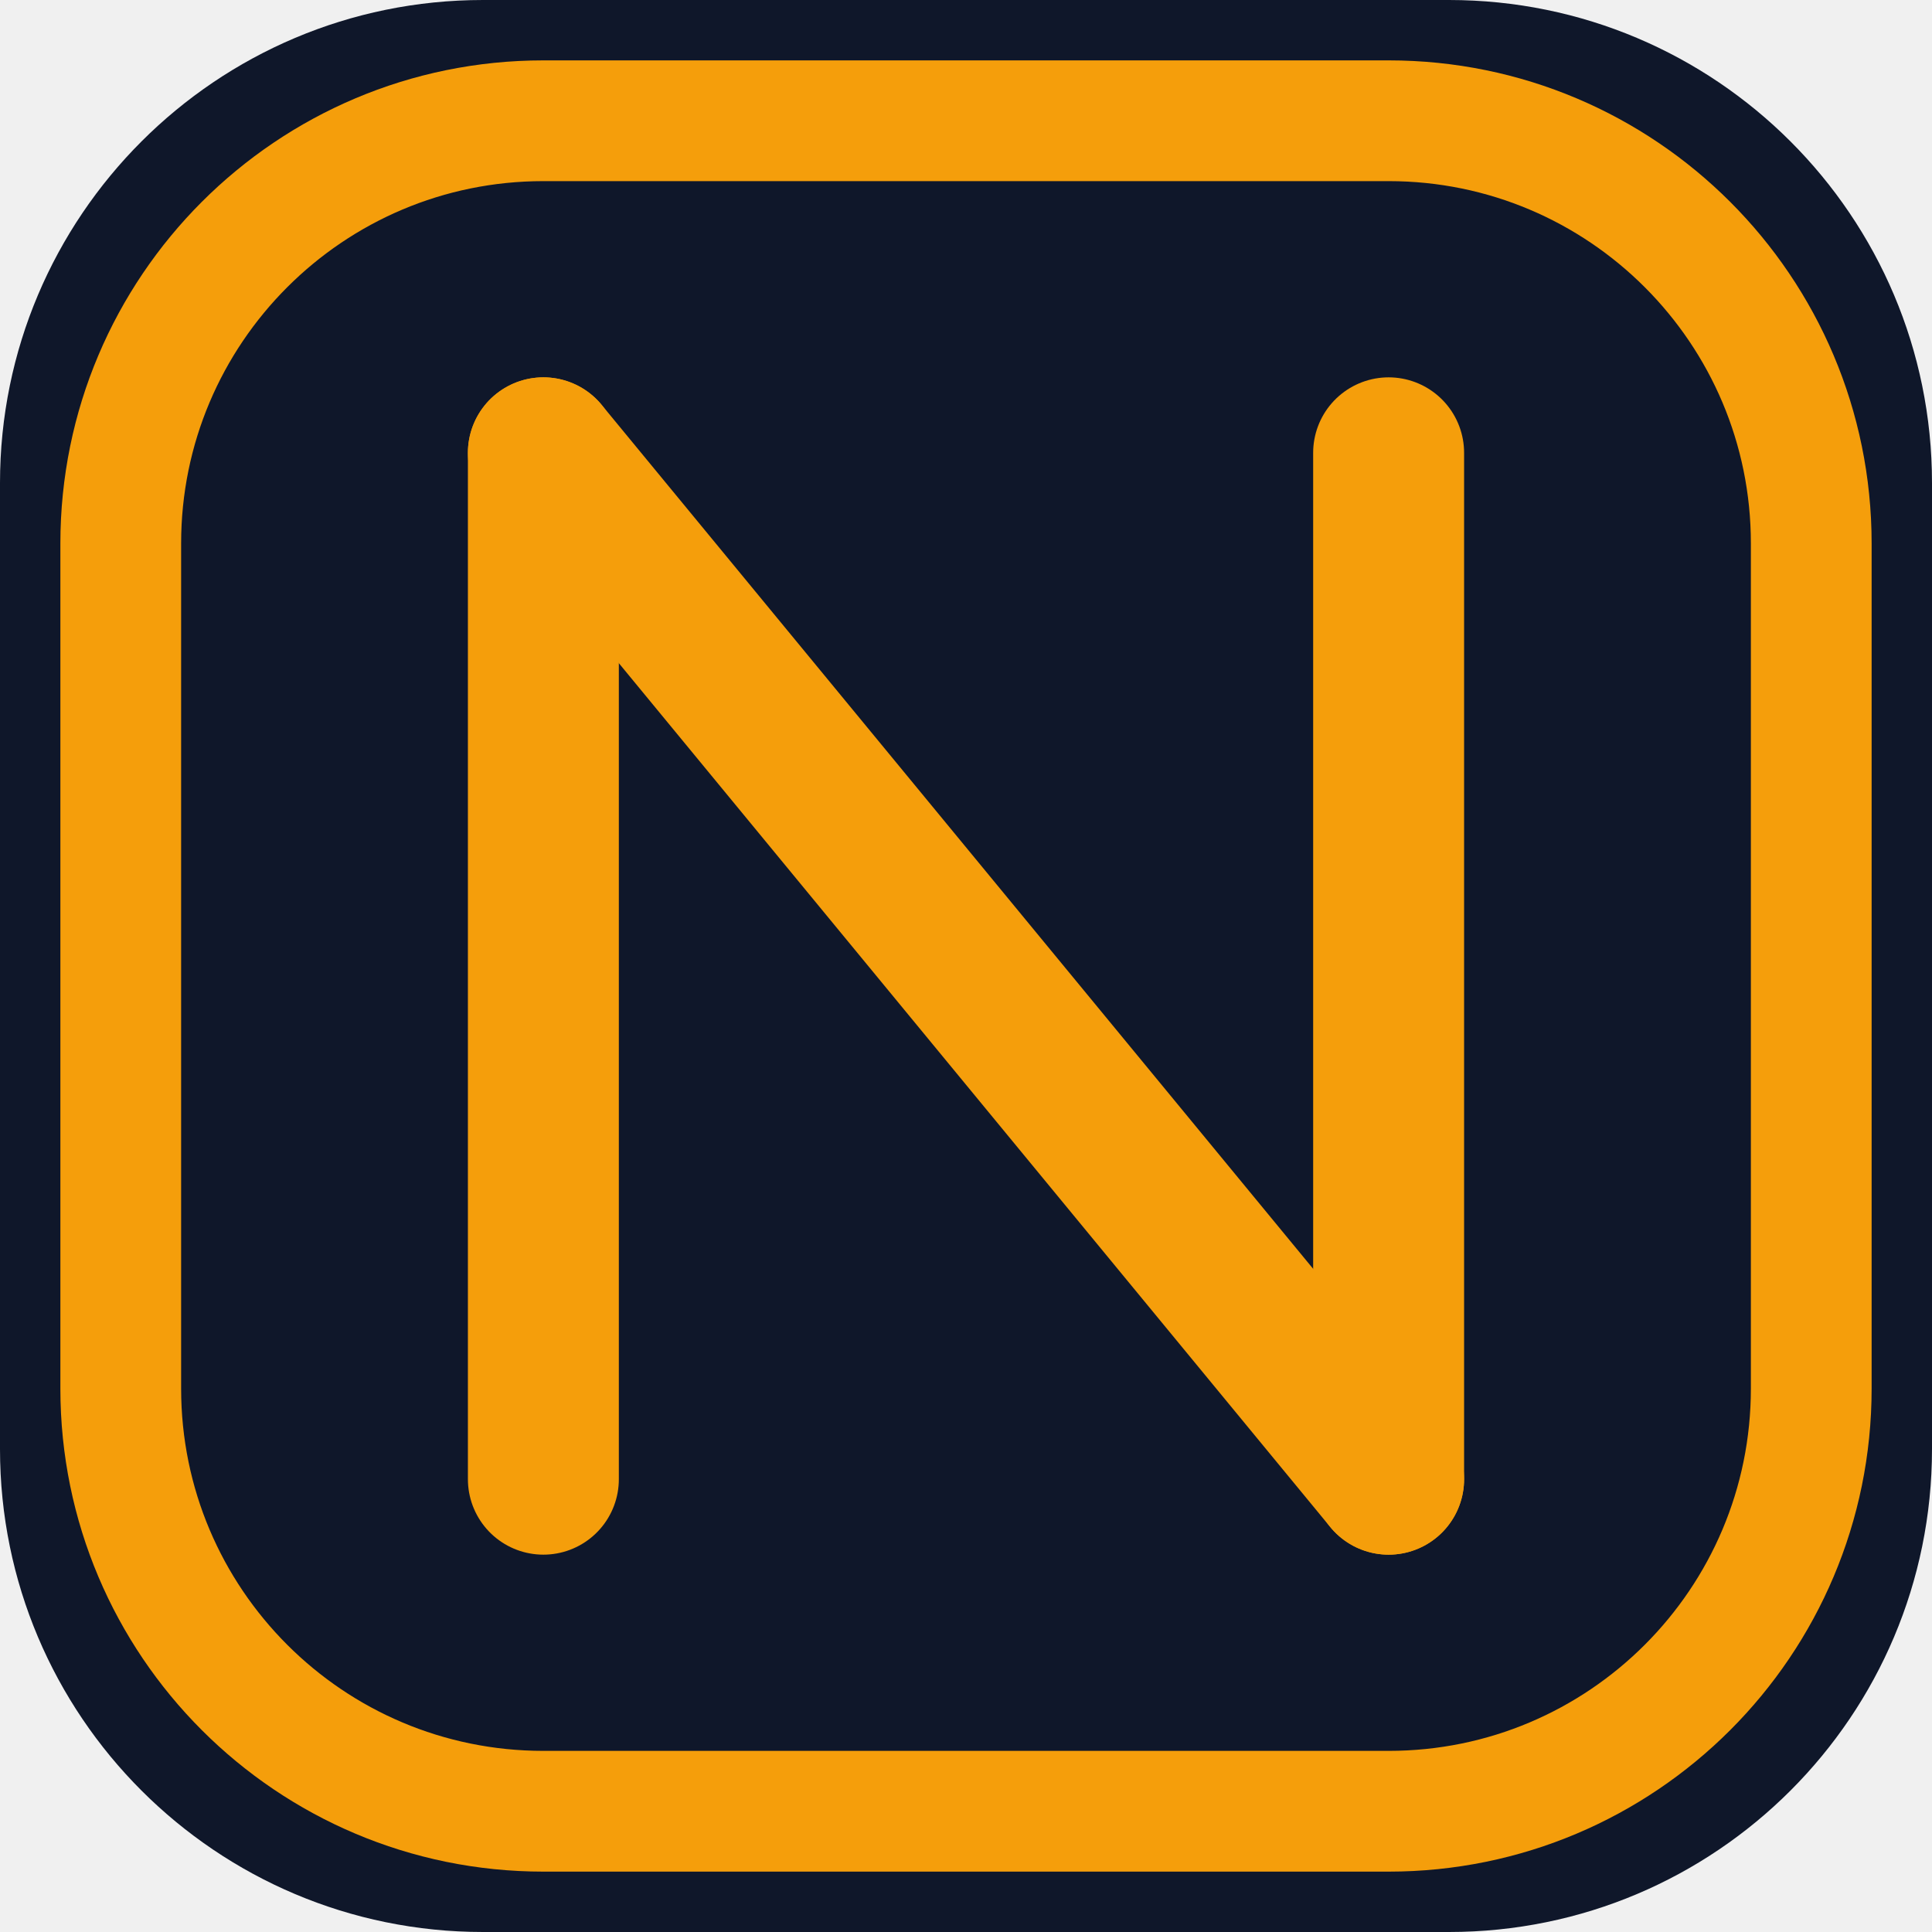
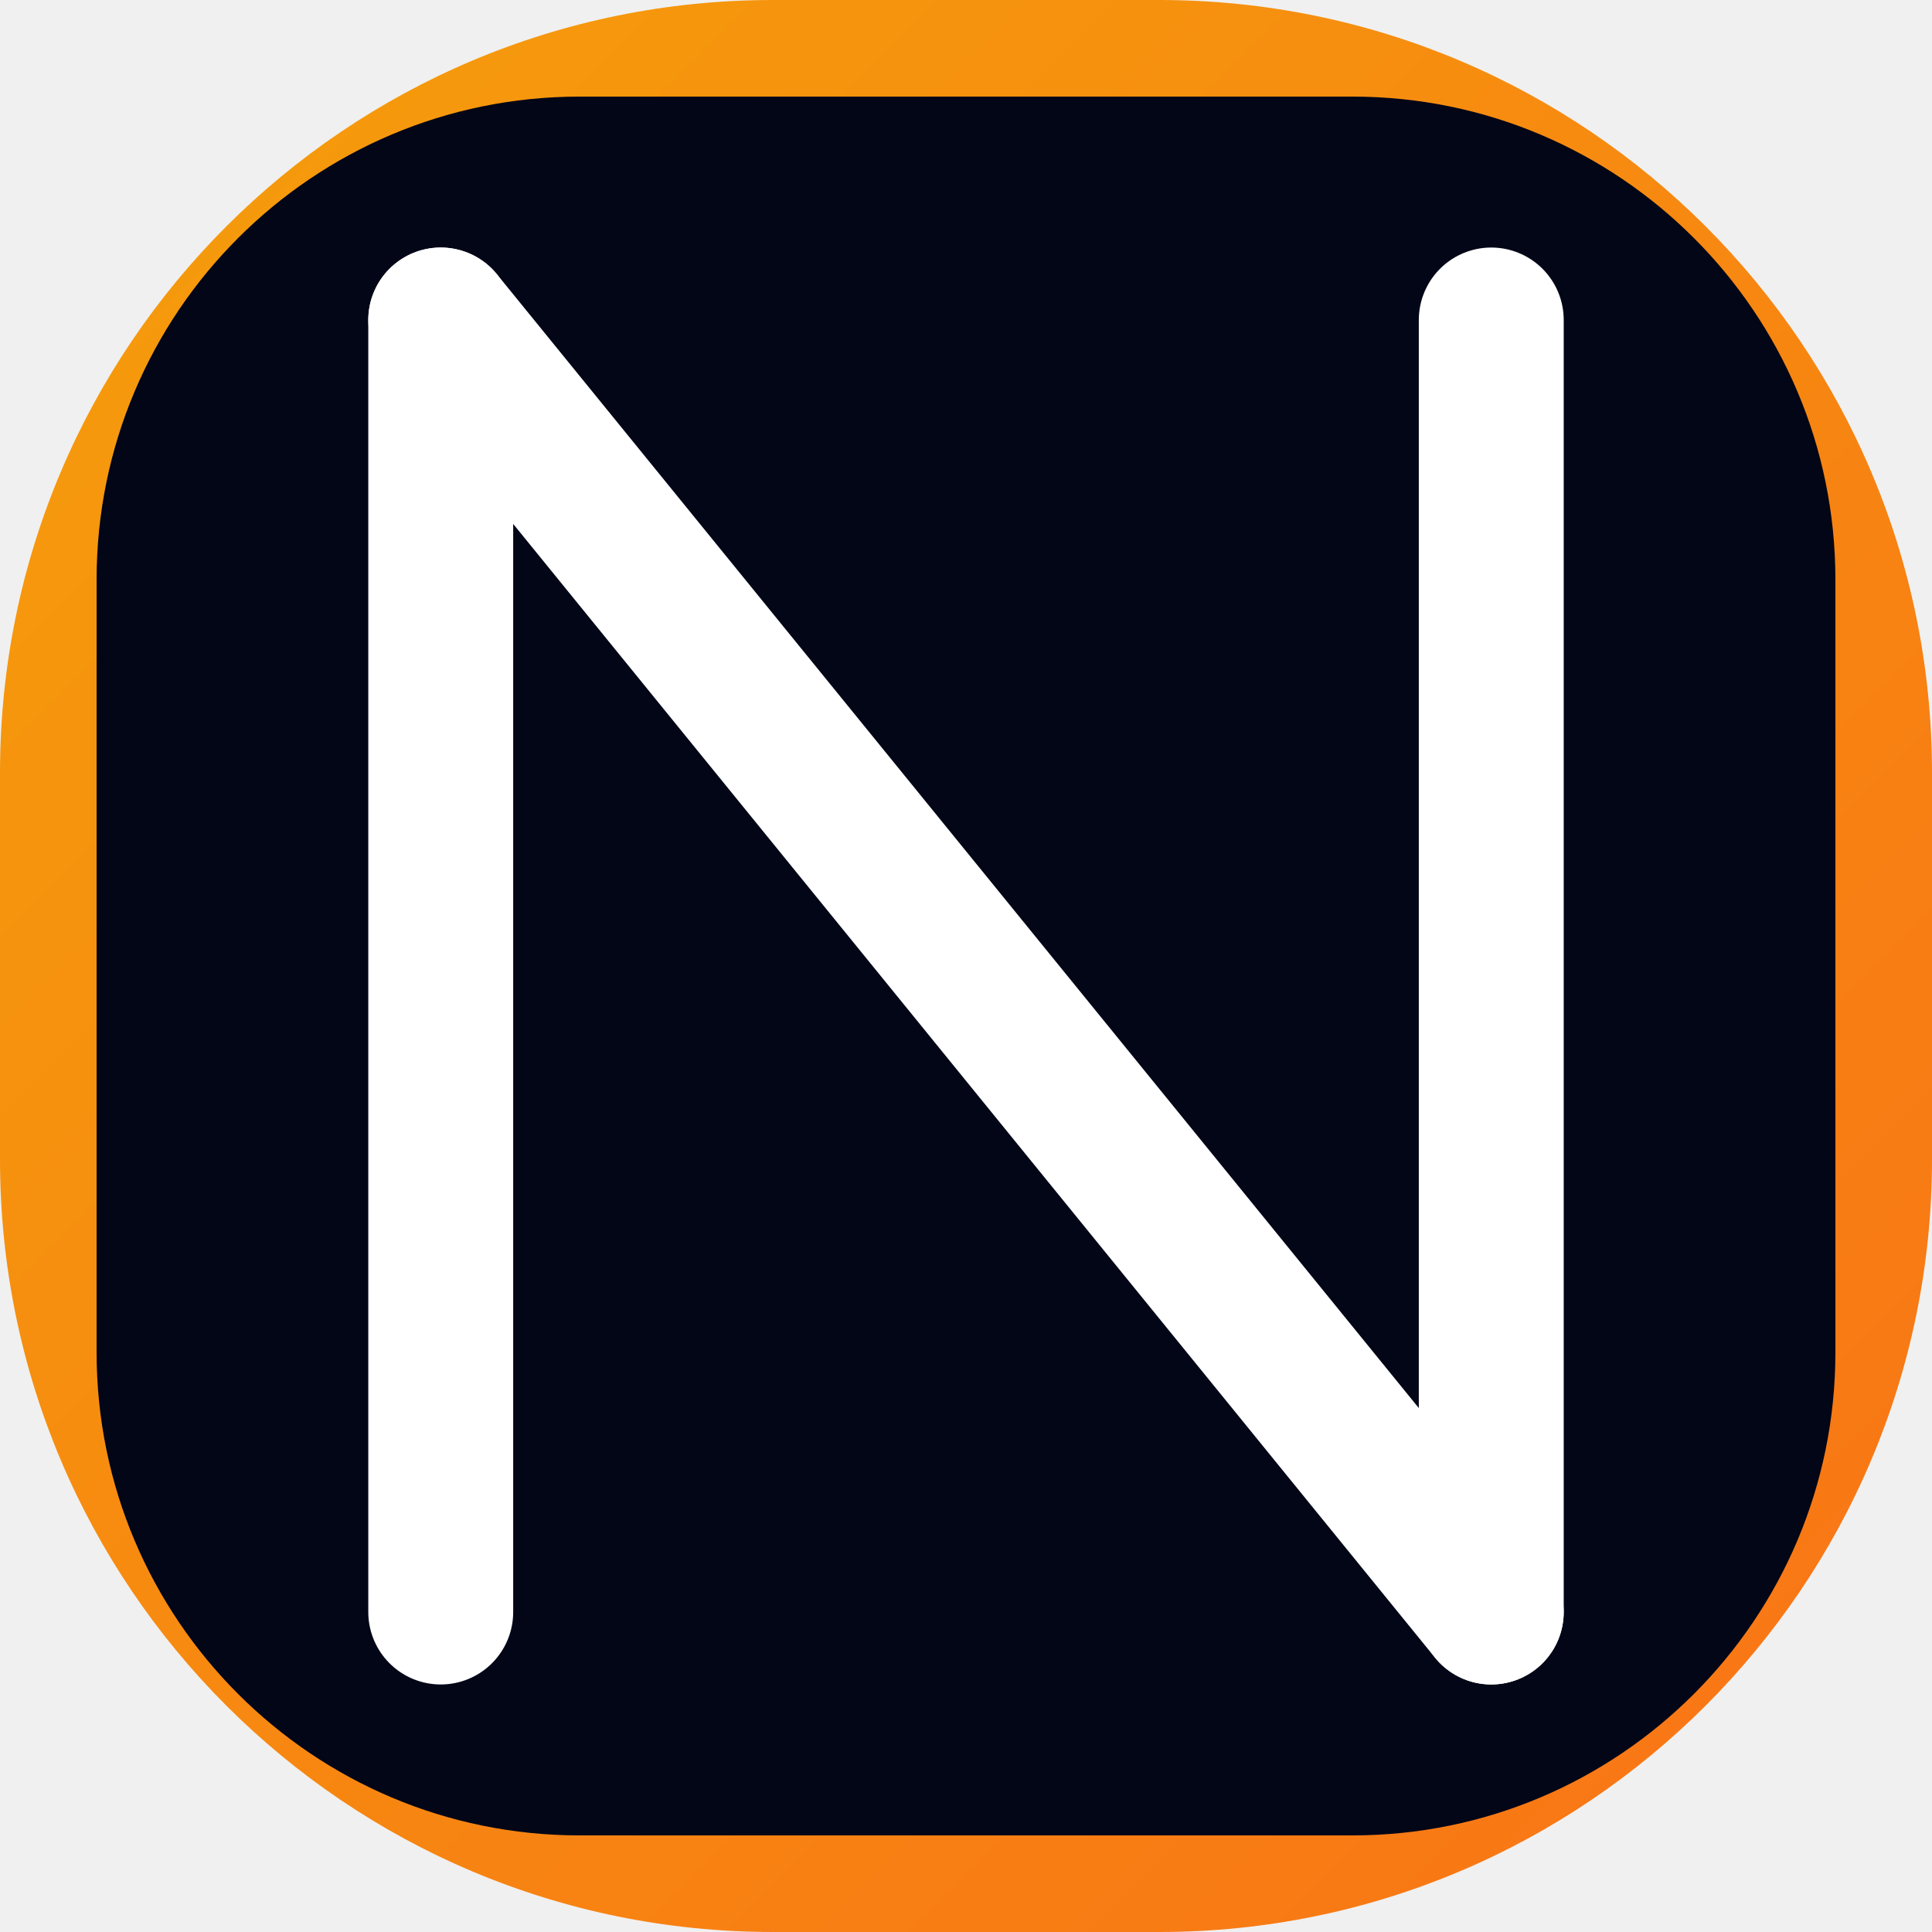
<svg xmlns="http://www.w3.org/2000/svg" viewBox="0 0 32 32" fill="none">
-   <rect width="32" height="32" rx="8" fill="#0f172a" />
-   <rect x="2" y="2" width="28" height="28" rx="7" fill="#0f172a" stroke="#f59e0b" stroke-width="2" />
-   <g fill="none" stroke="#f59e0b" stroke-width="2.5" stroke-linecap="round" stroke-linejoin="round">
-     <path d="M9 7.5 V24.5" />
-     <path d="M23 7.5 V24.5" />
-     <path d="M9 7.5 L23 24.5" />
+   <defs>
+     <linearGradient id="tile" x1="0" y1="0" x2="1" y2="1">
+       <stop offset="0" stop-color="#f59e0b" />
+       <stop offset="1" stop-color="#f97316" />
+     </linearGradient>
+   </defs>
+   <rect width="32" height="32" rx="12.8" fill="url(#tile)" />
+   <rect x="1.6" y="1.6" width="28.8" height="28.8" rx="8" fill="#020617" />
+   <g fill="none" stroke="#ffffff" stroke-width="2.4" stroke-linecap="round" stroke-linejoin="round">
+     <path d="M7.3 5.3 V26.7" />
+     <path d="M24.7 5.3 V26.7" />
+     <path d="M7.3 5.3 L24.7 26.7" />
  </g>
</svg>
